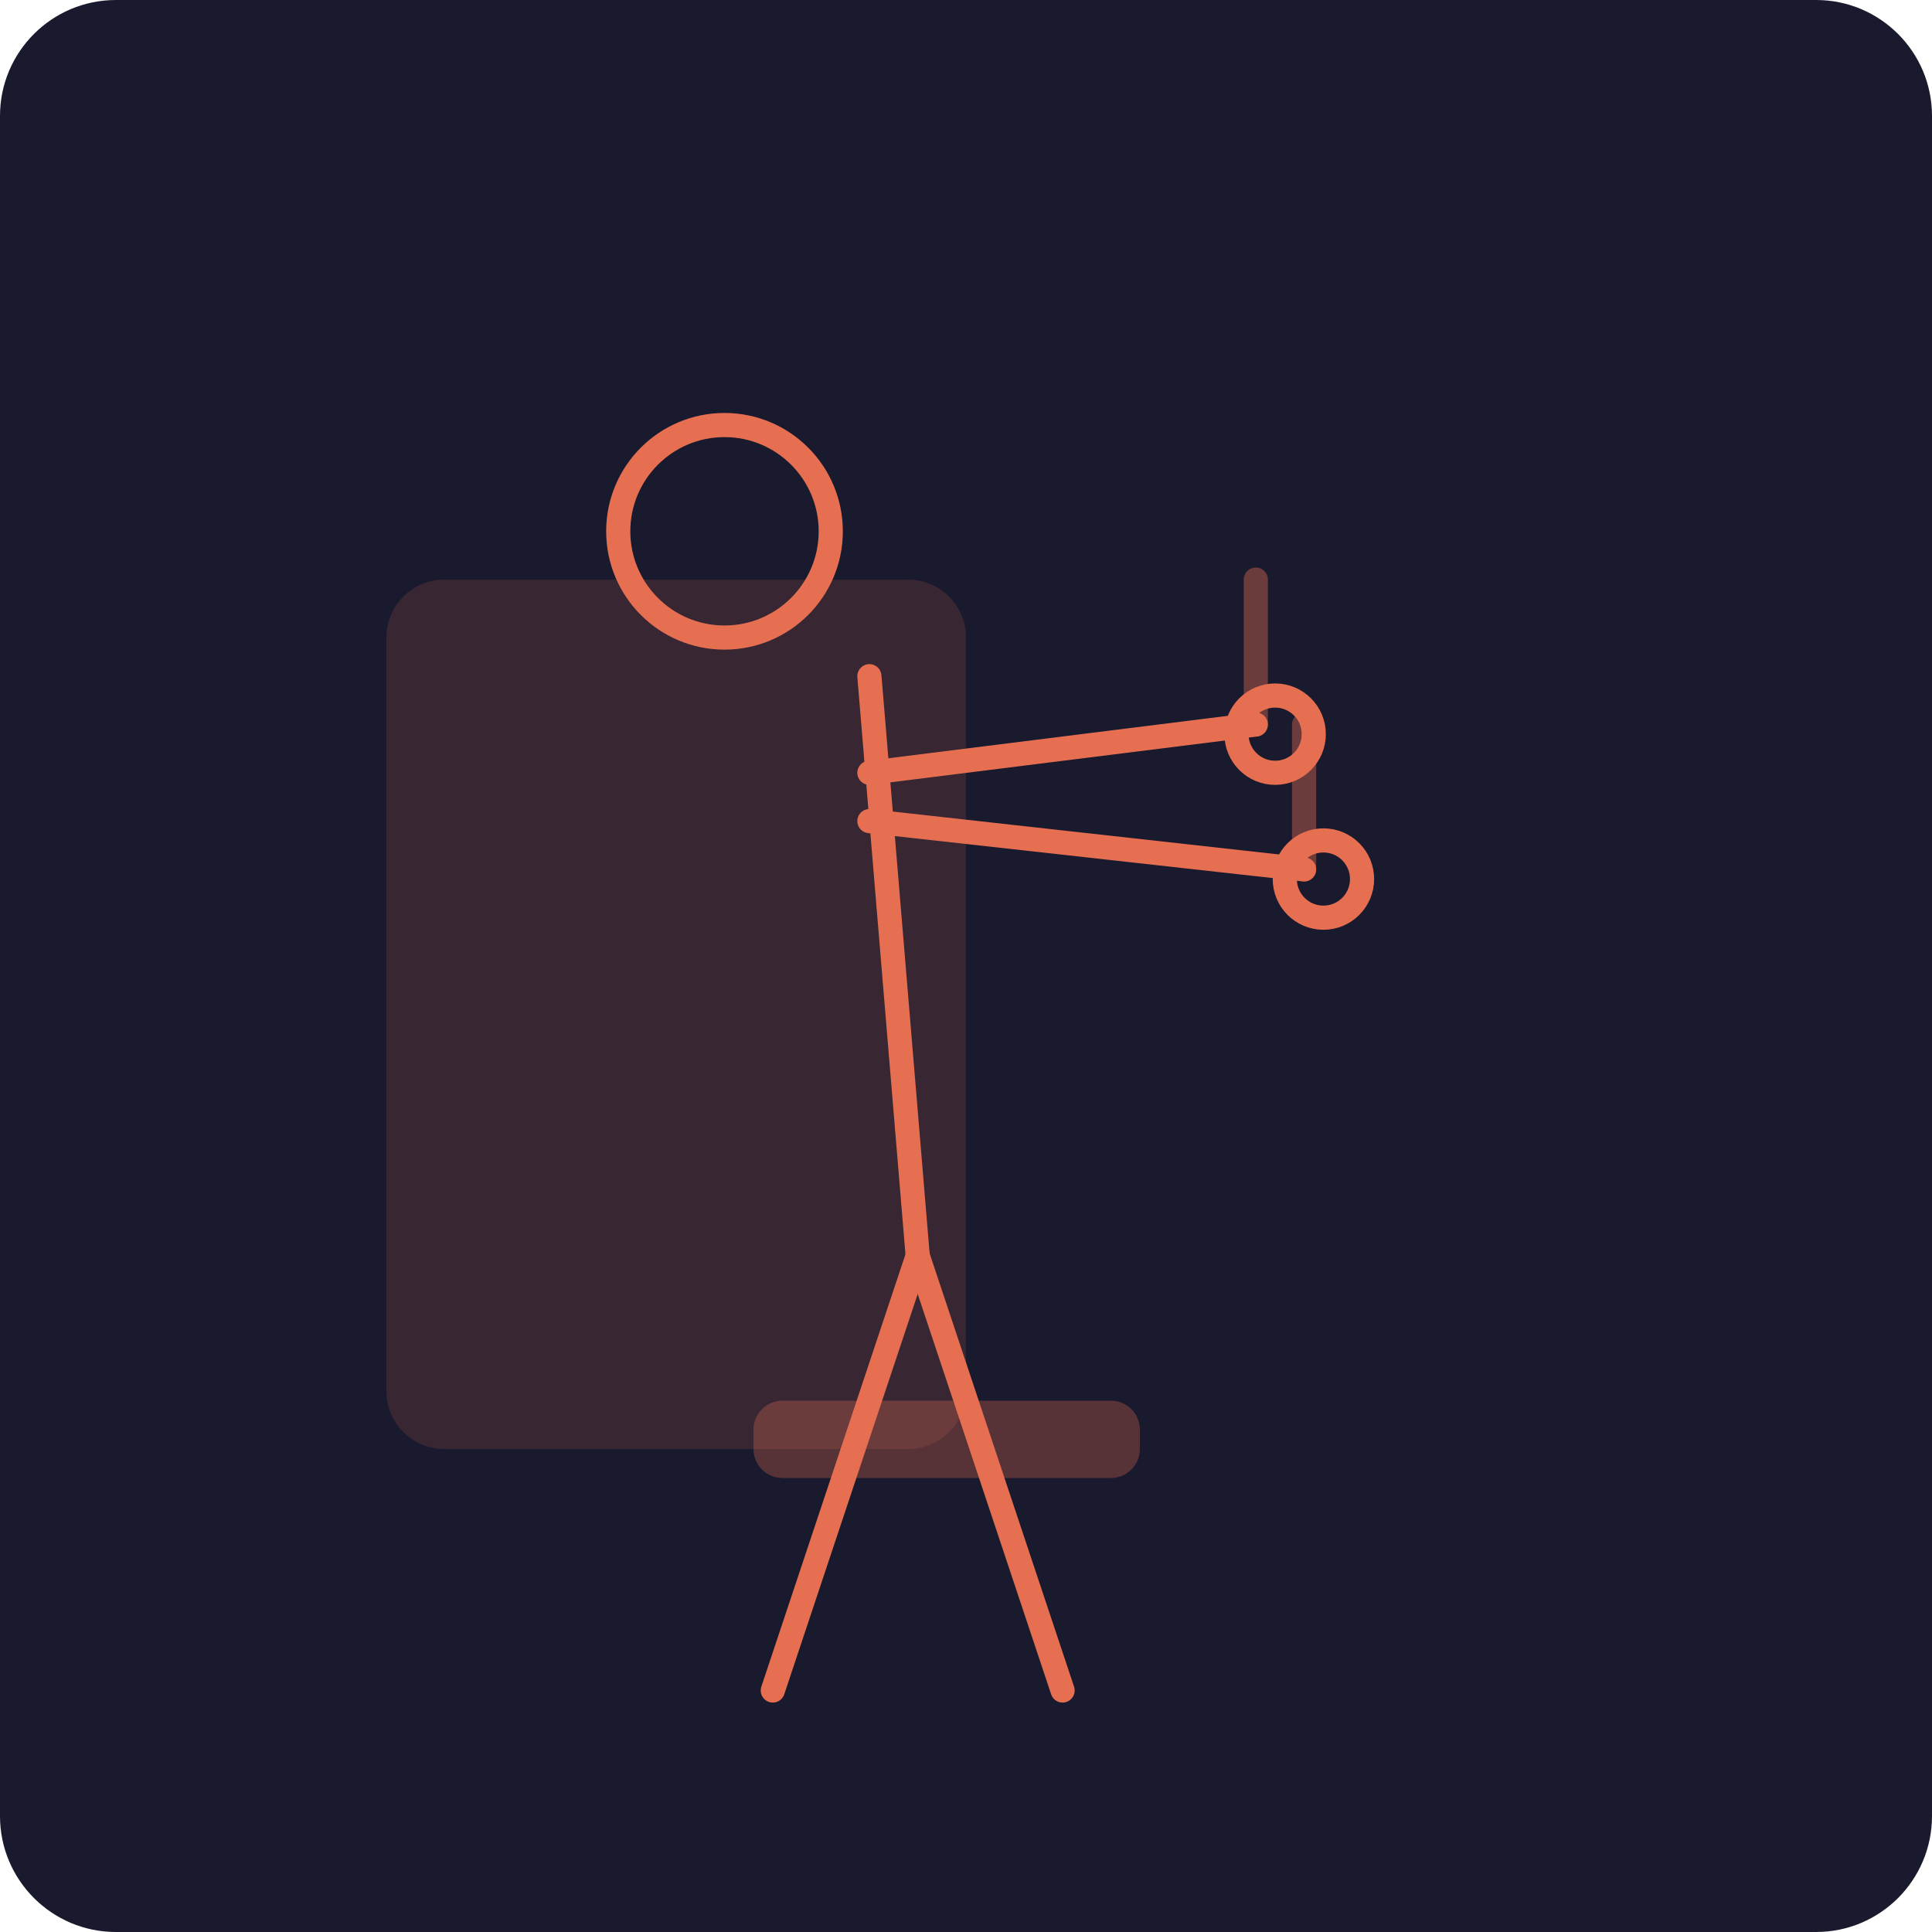
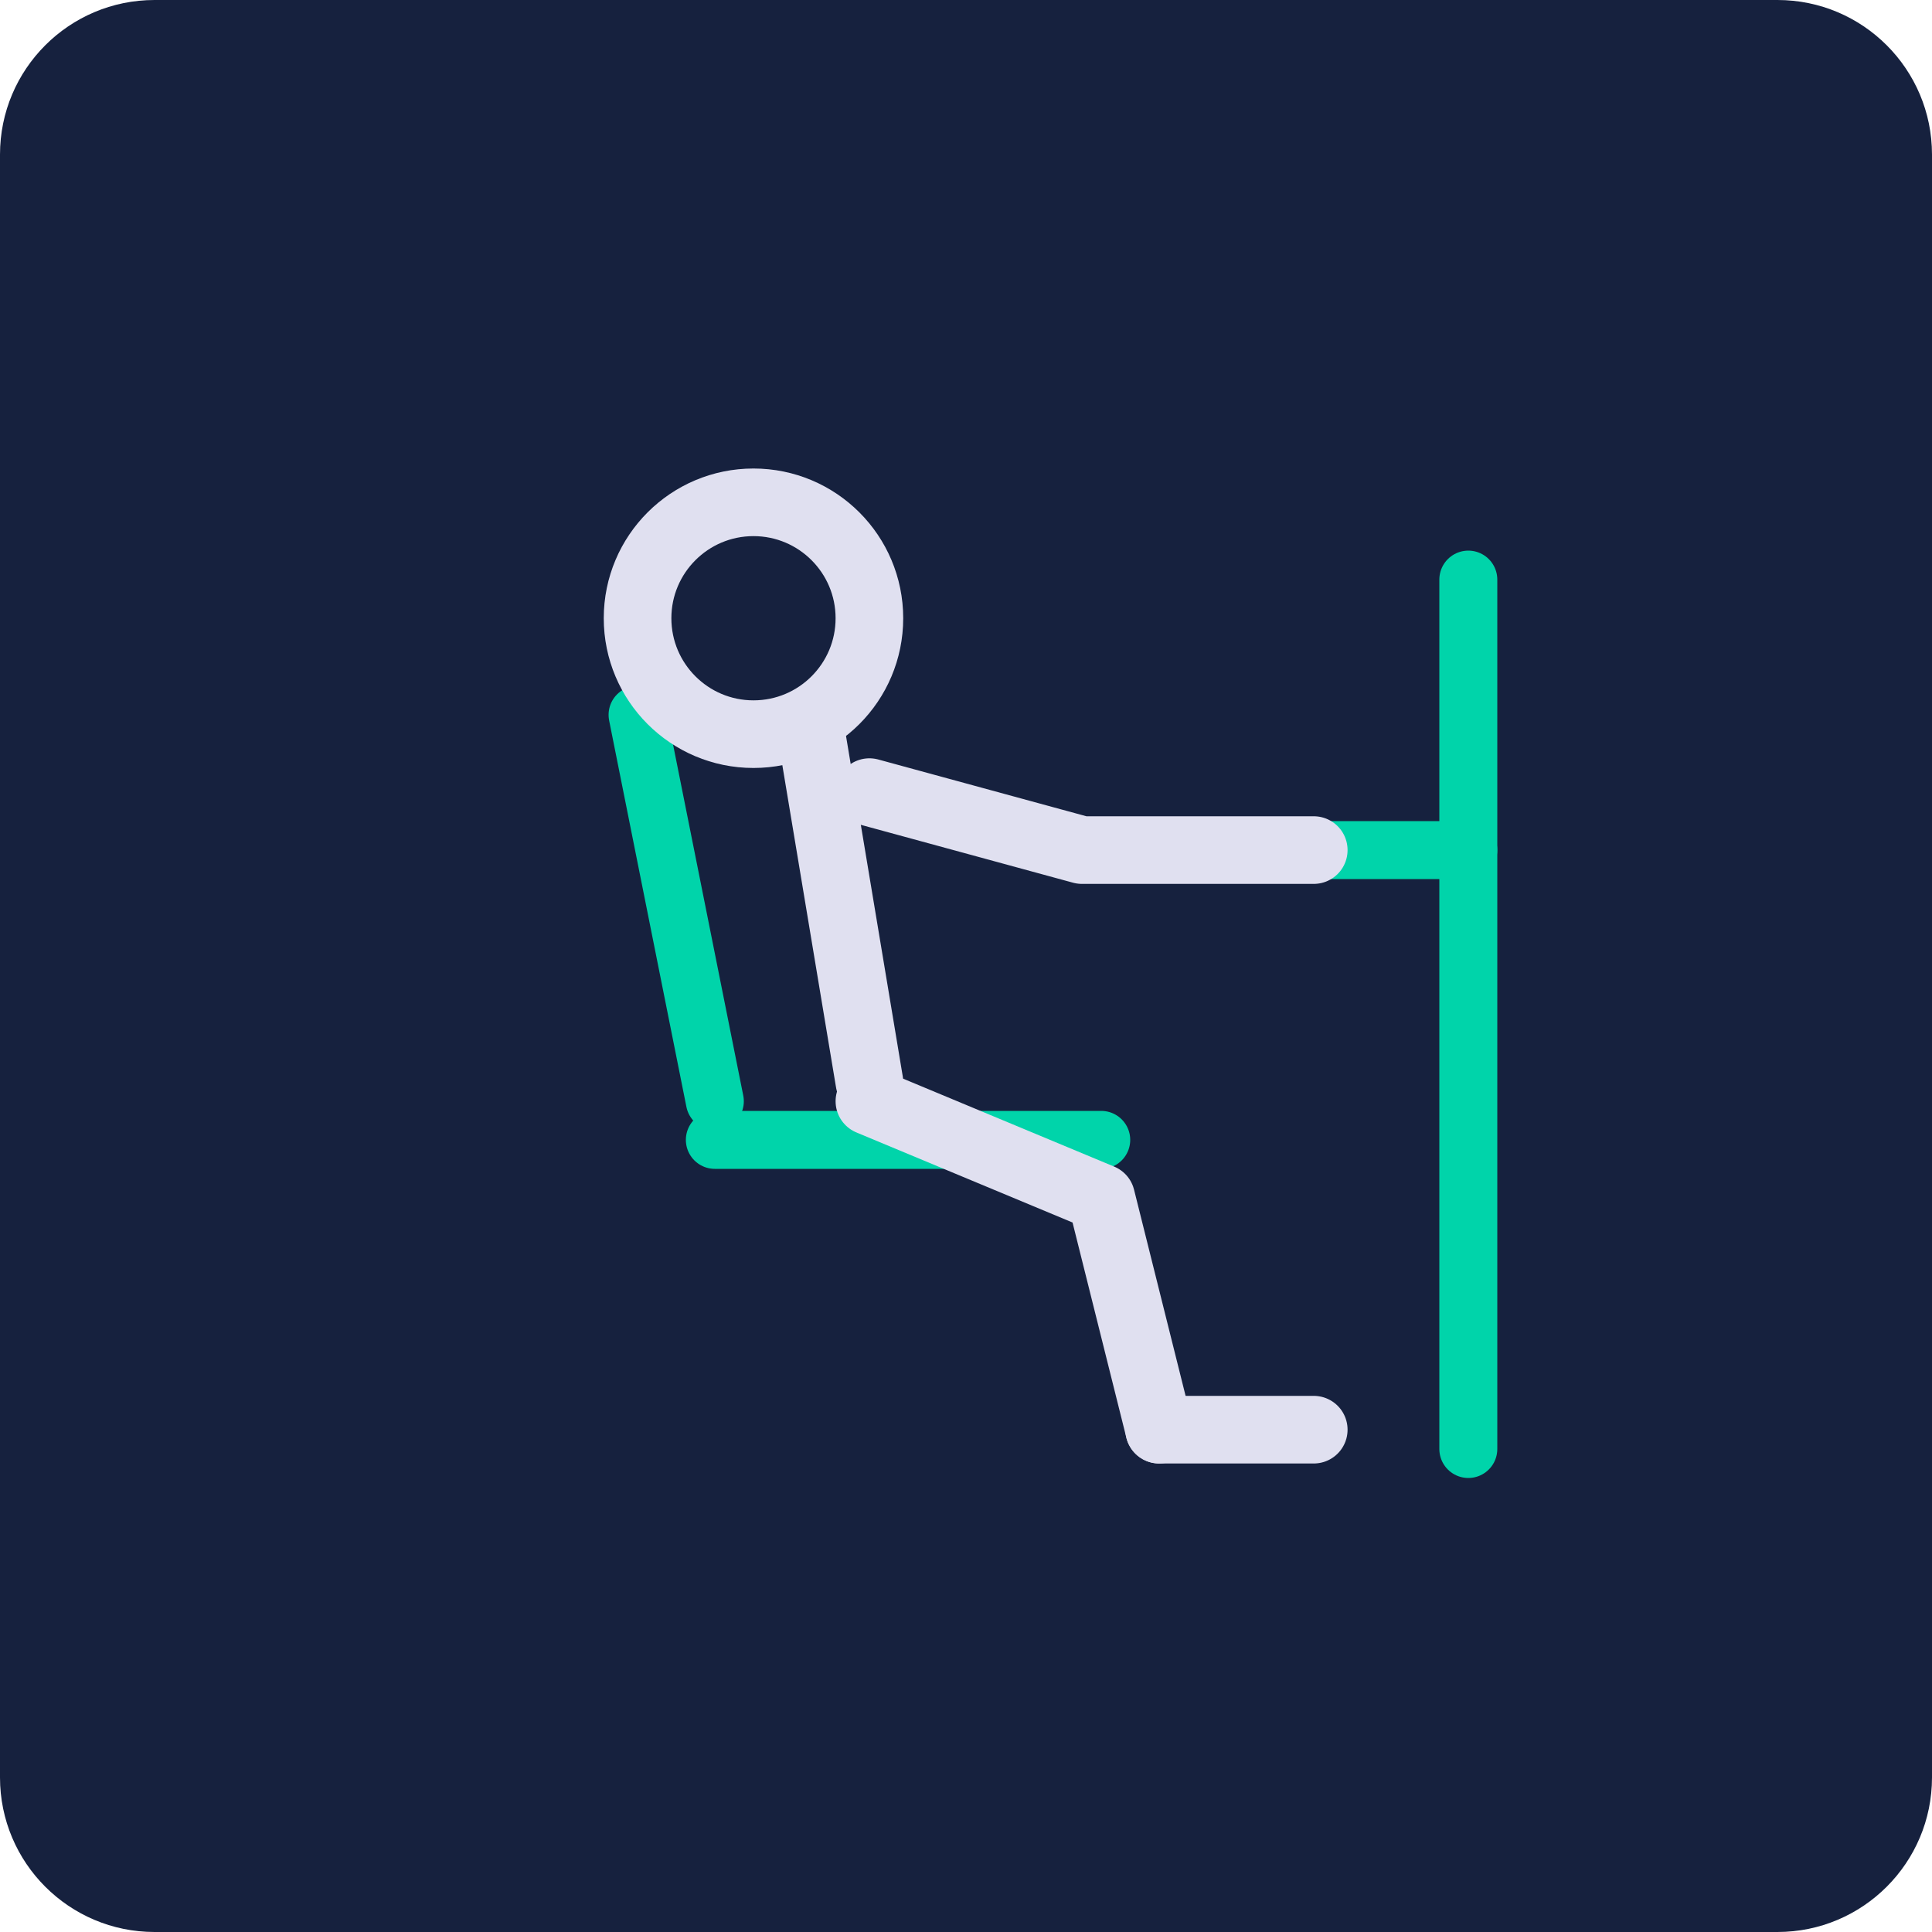
<svg xmlns="http://www.w3.org/2000/svg" viewBox="0 0 200 200">
-   <rect width="200" height="200" rx="12" fill="#1a1a2e" />
-   <g stroke="#e76f51" stroke-width="2.5" fill="none" stroke-linecap="round" stroke-linejoin="round">
-     <rect x="40" y="60" width="60" height="90" rx="6" fill="#e76f51" stroke="none" opacity="0.15" />
-     <line x1="90" y1="70" x2="95" y2="130" />
-     <circle cx="75" cy="55" r="11" />
-     <line x1="90" y1="80" x2="130" y2="75" />
-     <line x1="90" y1="85" x2="135" y2="90" />
-     <circle cx="132" cy="76" r="4" />
-     <circle cx="137" cy="91" r="4" />
-     <line x1="130" y1="60" x2="130" y2="75" opacity="0.4" />
-     <line x1="135" y1="75" x2="135" y2="90" opacity="0.4" />
-     <line x1="95" y1="130" x2="80" y2="175" />
-     <line x1="95" y1="130" x2="110" y2="175" />
-     <rect x="78" y="145" width="40" height="8" rx="3" fill="#e76f51" opacity="0.3" stroke="none" />
+   <rect width="200" height="200" rx="16" fill="#16213e" />
+   <g stroke="#00d4aa" stroke-width="6" fill="none" stroke-linecap="round" stroke-linejoin="round">
+     <line x1="152" y1="60" x2="152" y2="150" />
+     <line x1="136" y1="88" x2="152" y2="88" />
+     <line x1="66" y1="74" x2="74" y2="114" />
+     <line x1="74" y1="118" x2="114" y2="118" />
+   </g>
+   <g stroke="#e0e0f0" stroke-width="7" fill="none" stroke-linecap="round" stroke-linejoin="round">
+     <circle cx="78" cy="64" r="12" />
+     <path d="M84 76 L90 112" />
+     <path d="M90 82 L112 88 L136 88" />
+     <path d="M90 114 L114 124 L120 148" />
+     <path d="M120 148 L136 148" />
  </g>
</svg>
